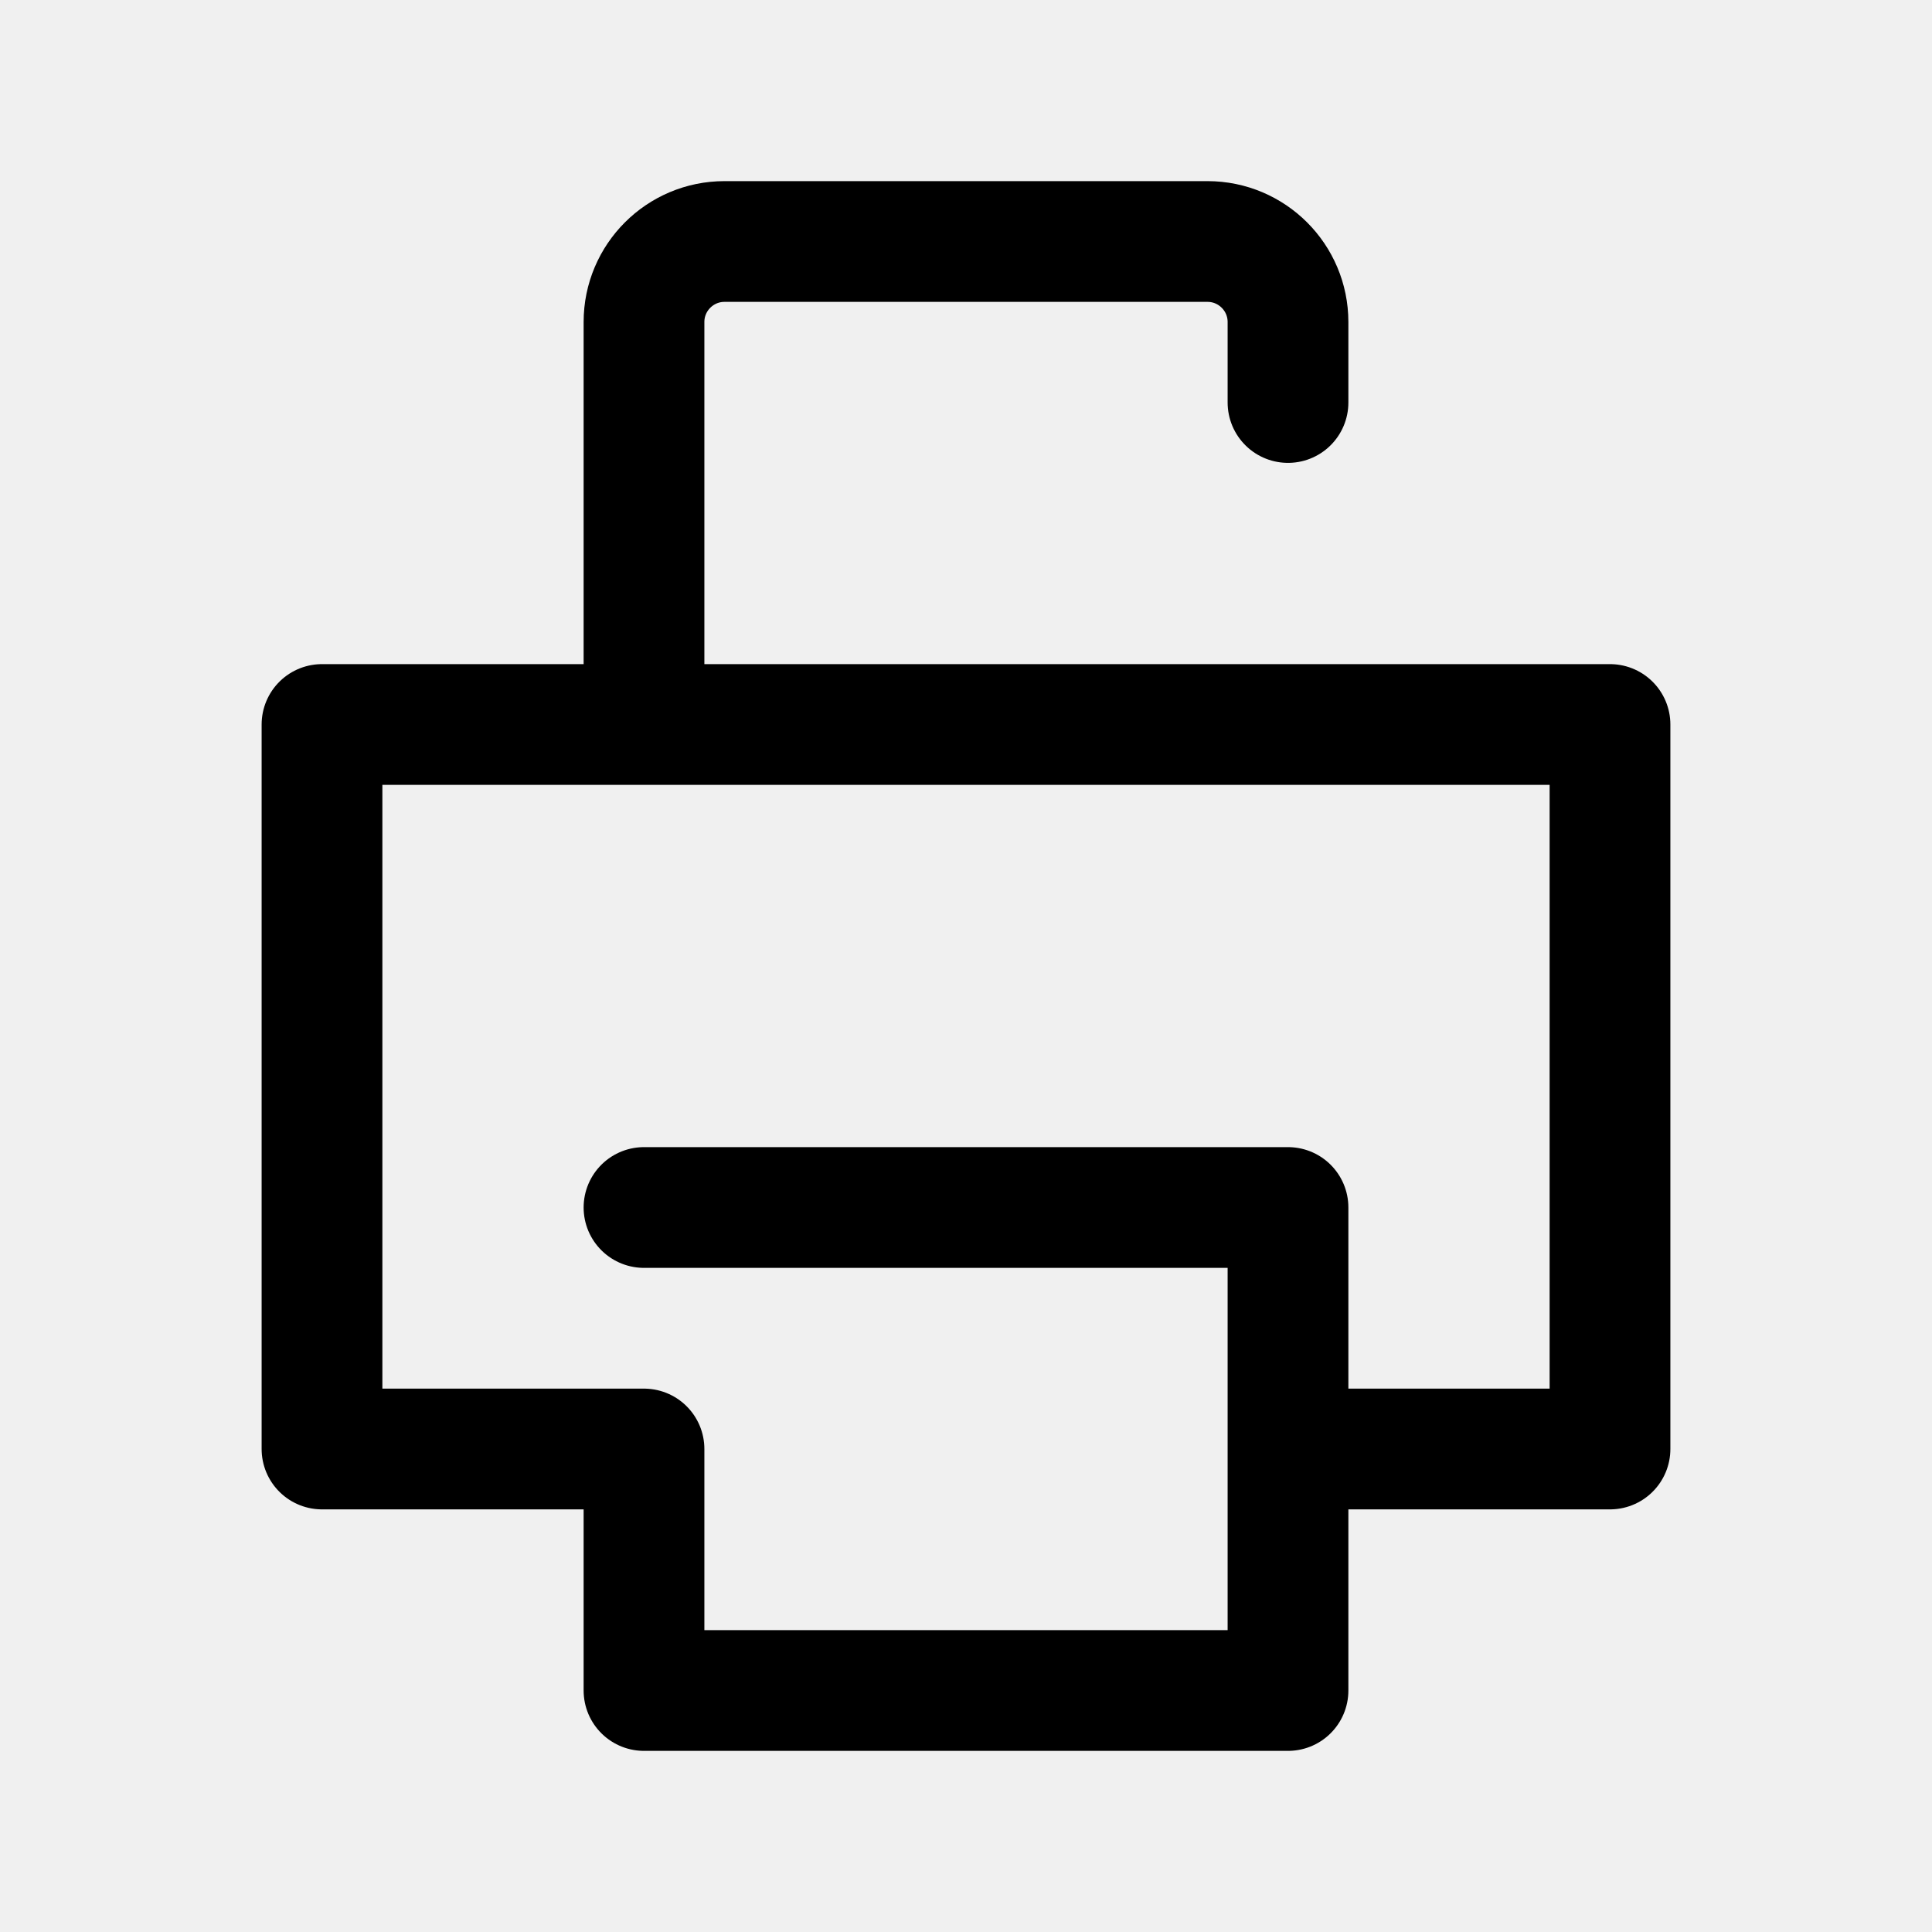
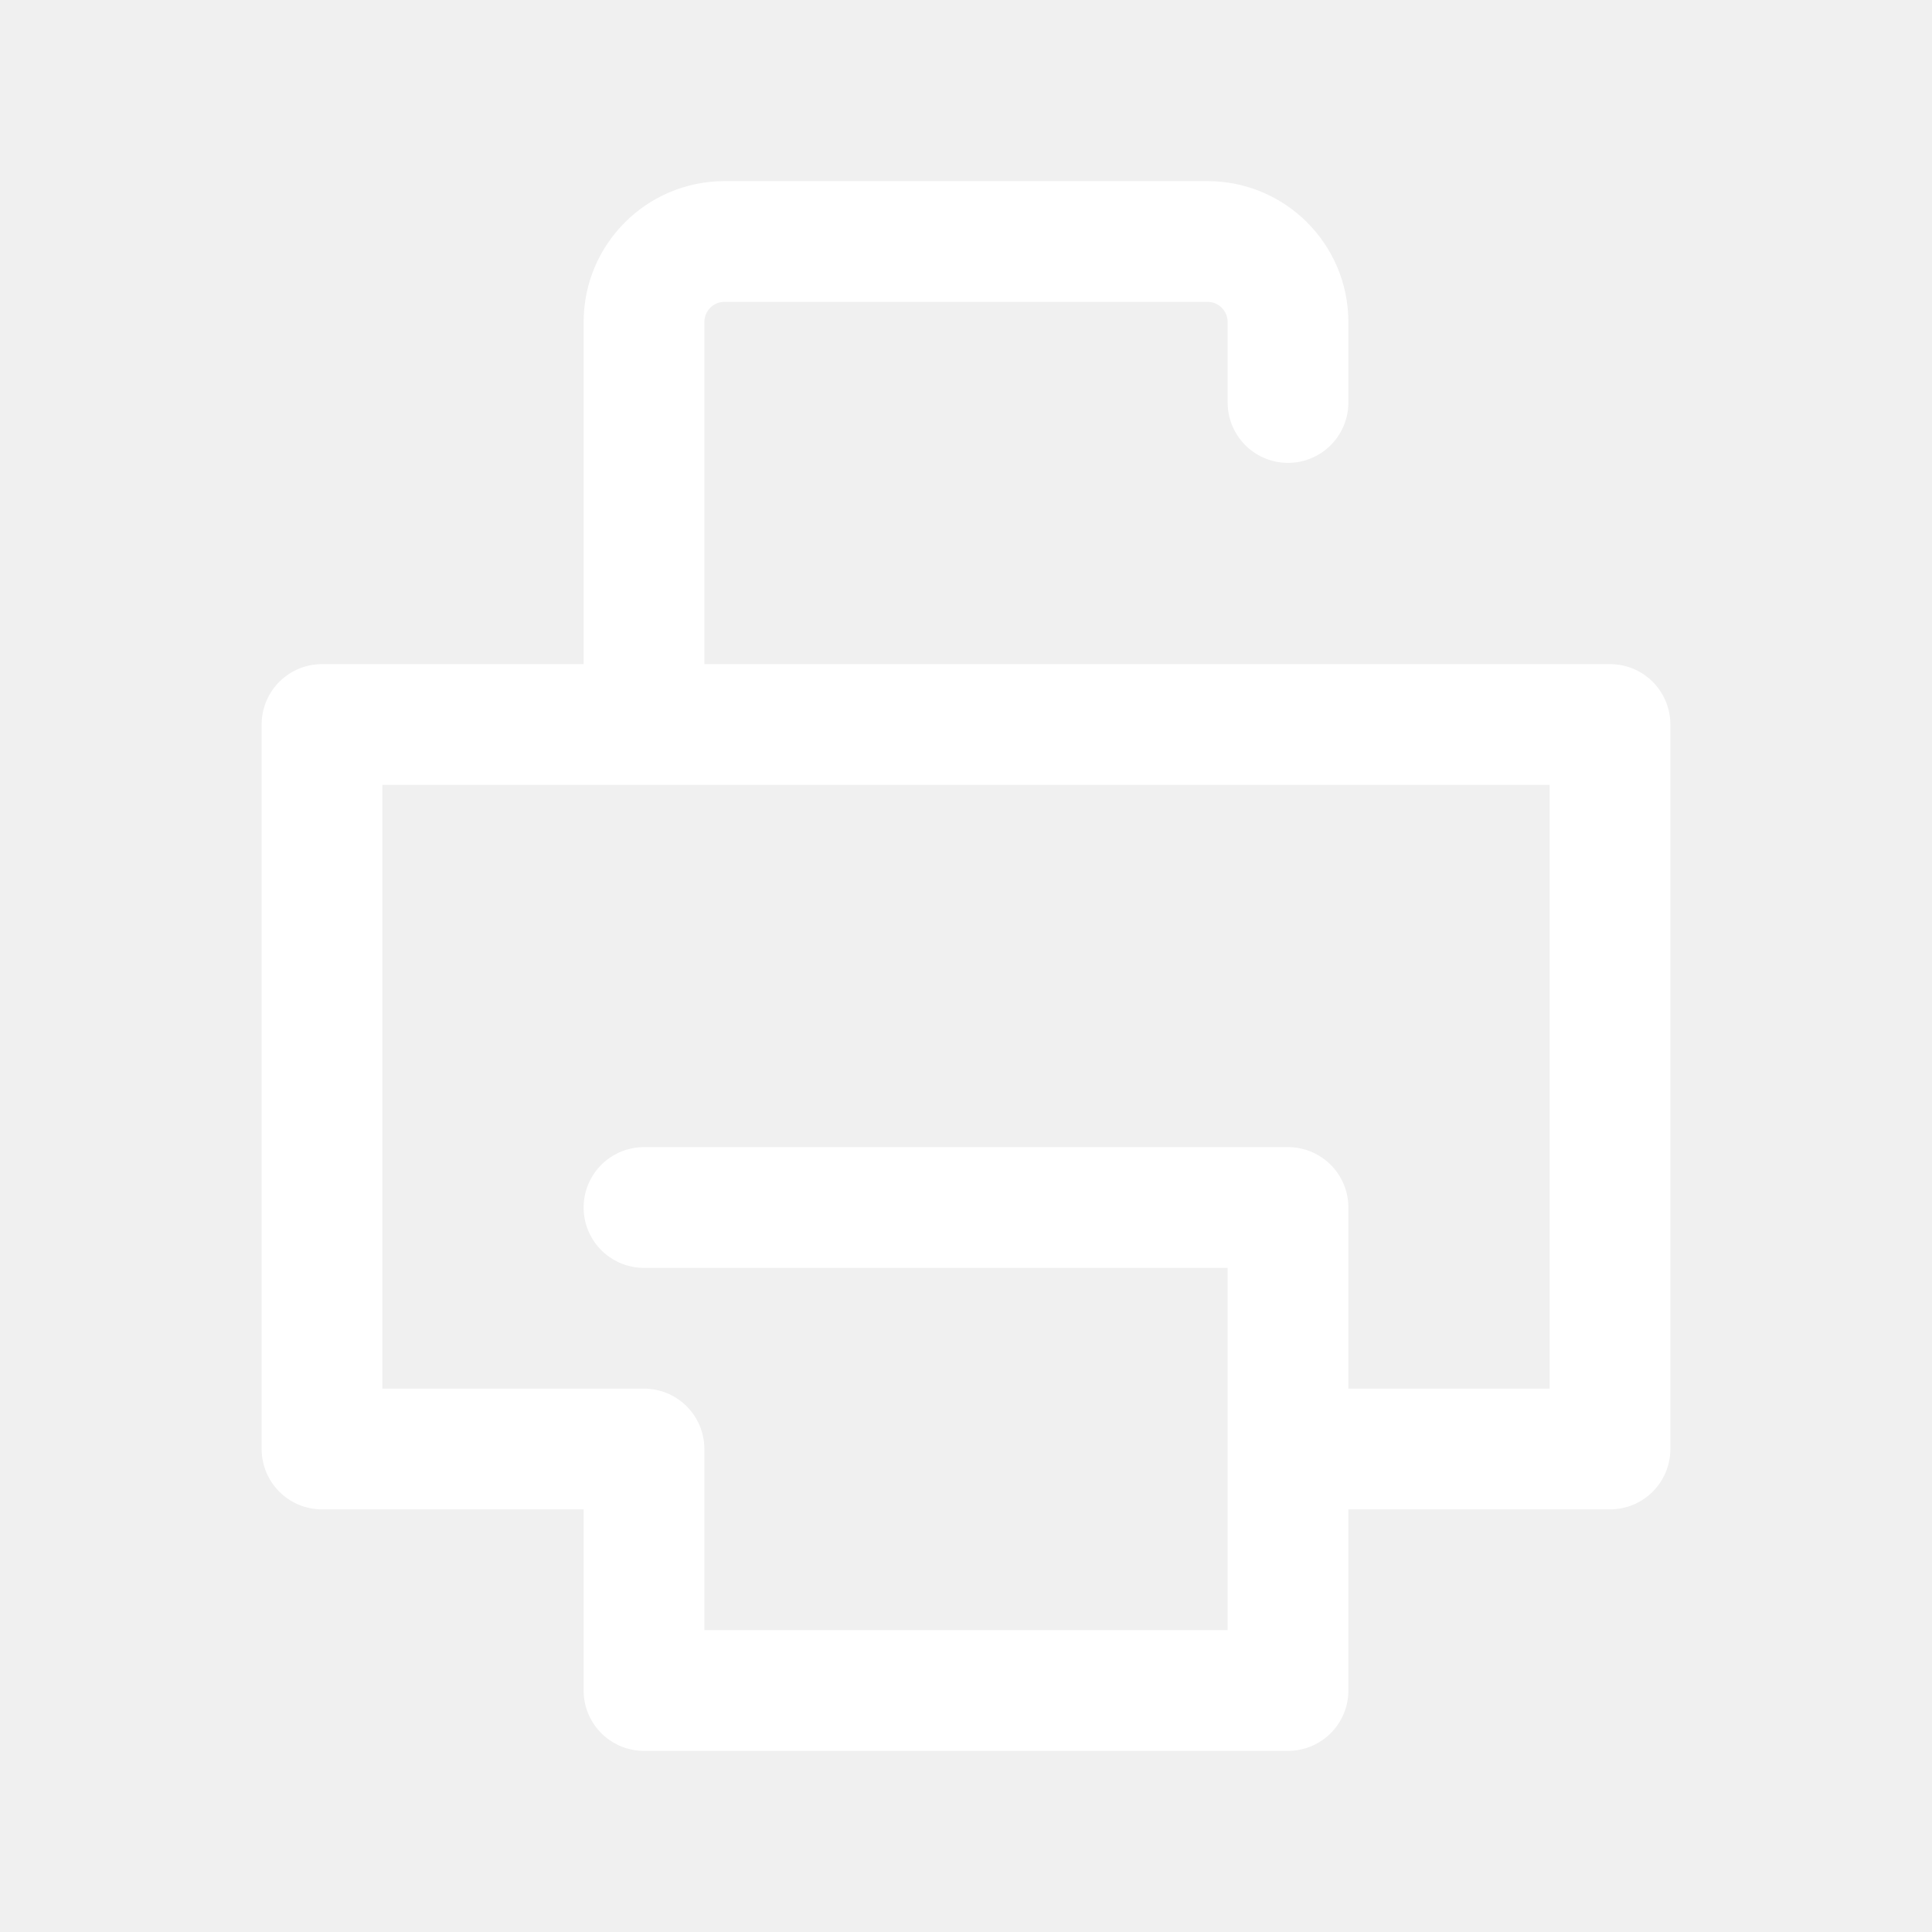
<svg xmlns="http://www.w3.org/2000/svg" width="800px" height="800px" viewBox="0 0 24 24" fill="none">
-   <path d="M8 15H16V18M16 18V21H8V18H4V9H8M16 18H20V9H8M8 9V4C8 3.448 8.448 3 9 3H15C15.552 3 16 3.448 16 4V5" stroke="#000000" stroke-width="1.5" stroke-linecap="round" stroke-linejoin="round" />
+   <path d="M8 15H16V18M16 18V21H8V18H4V9H8M16 18H20V9H8M8 9V4C8 3.448 8.448 3 9 3H15C15.552 3 16 3.448 16 4V5" stroke="white" stroke-width="1.5" stroke-linecap="round" stroke-linejoin="round" />
</svg>
